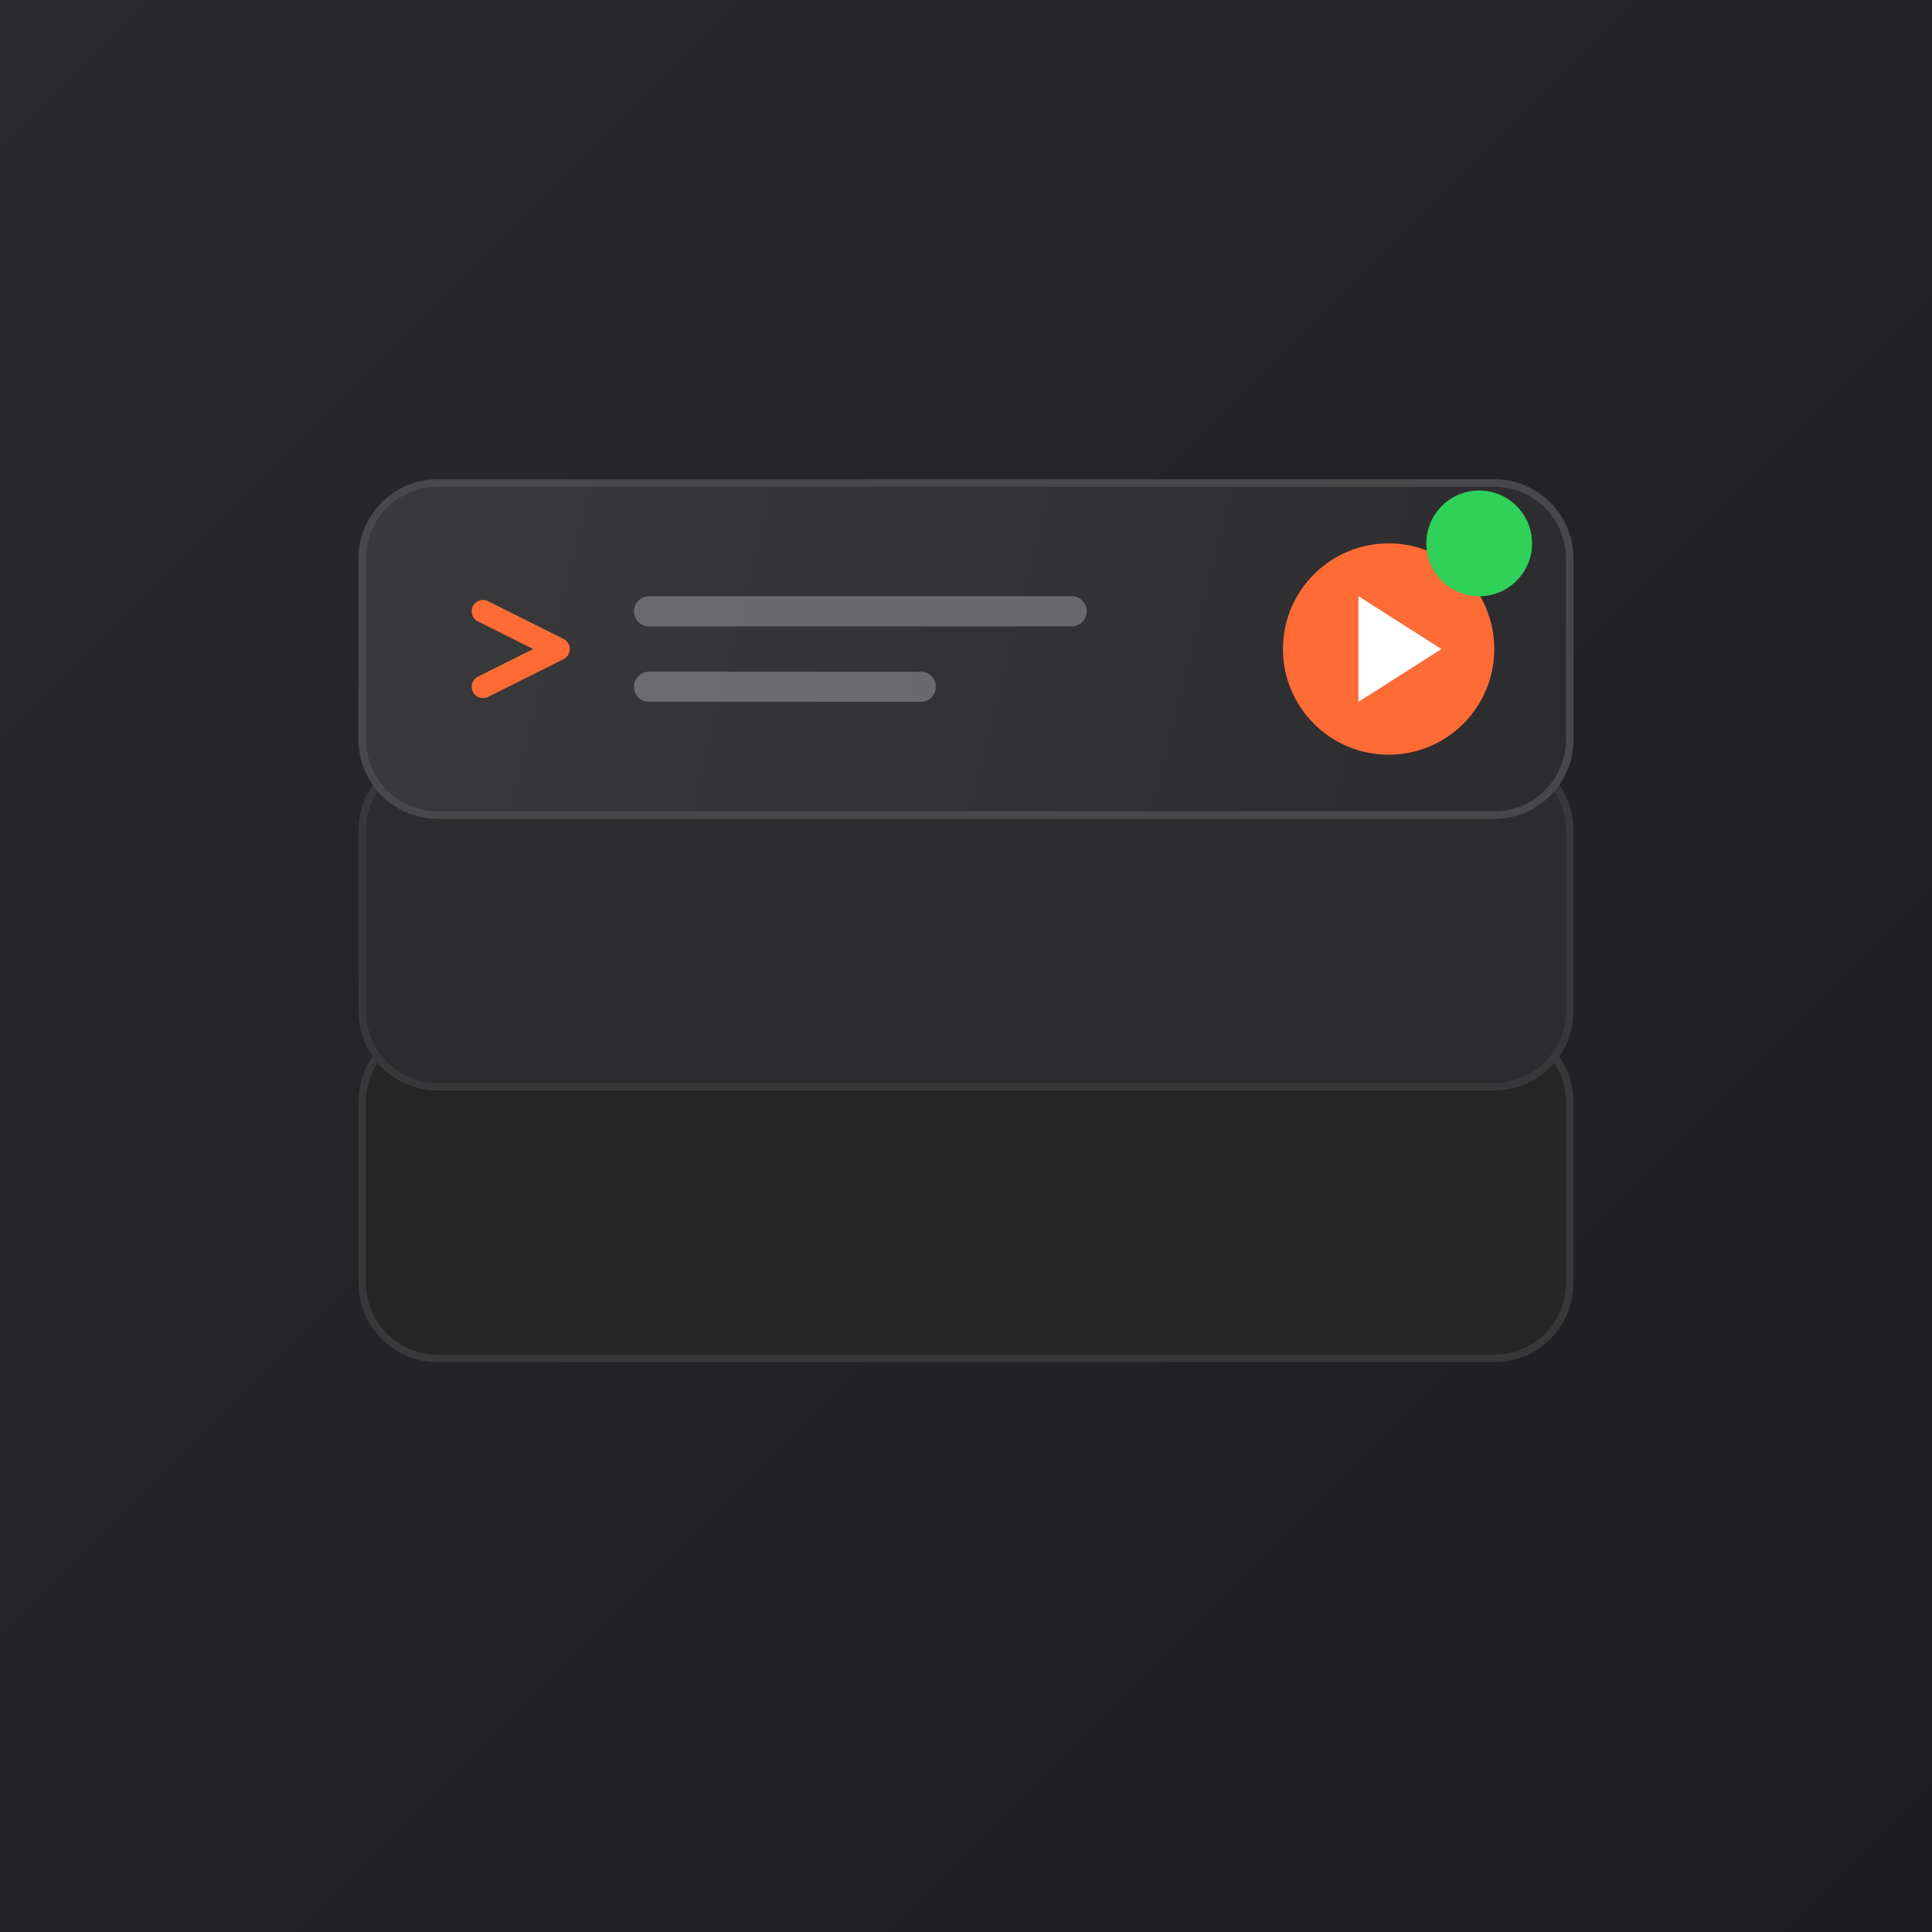
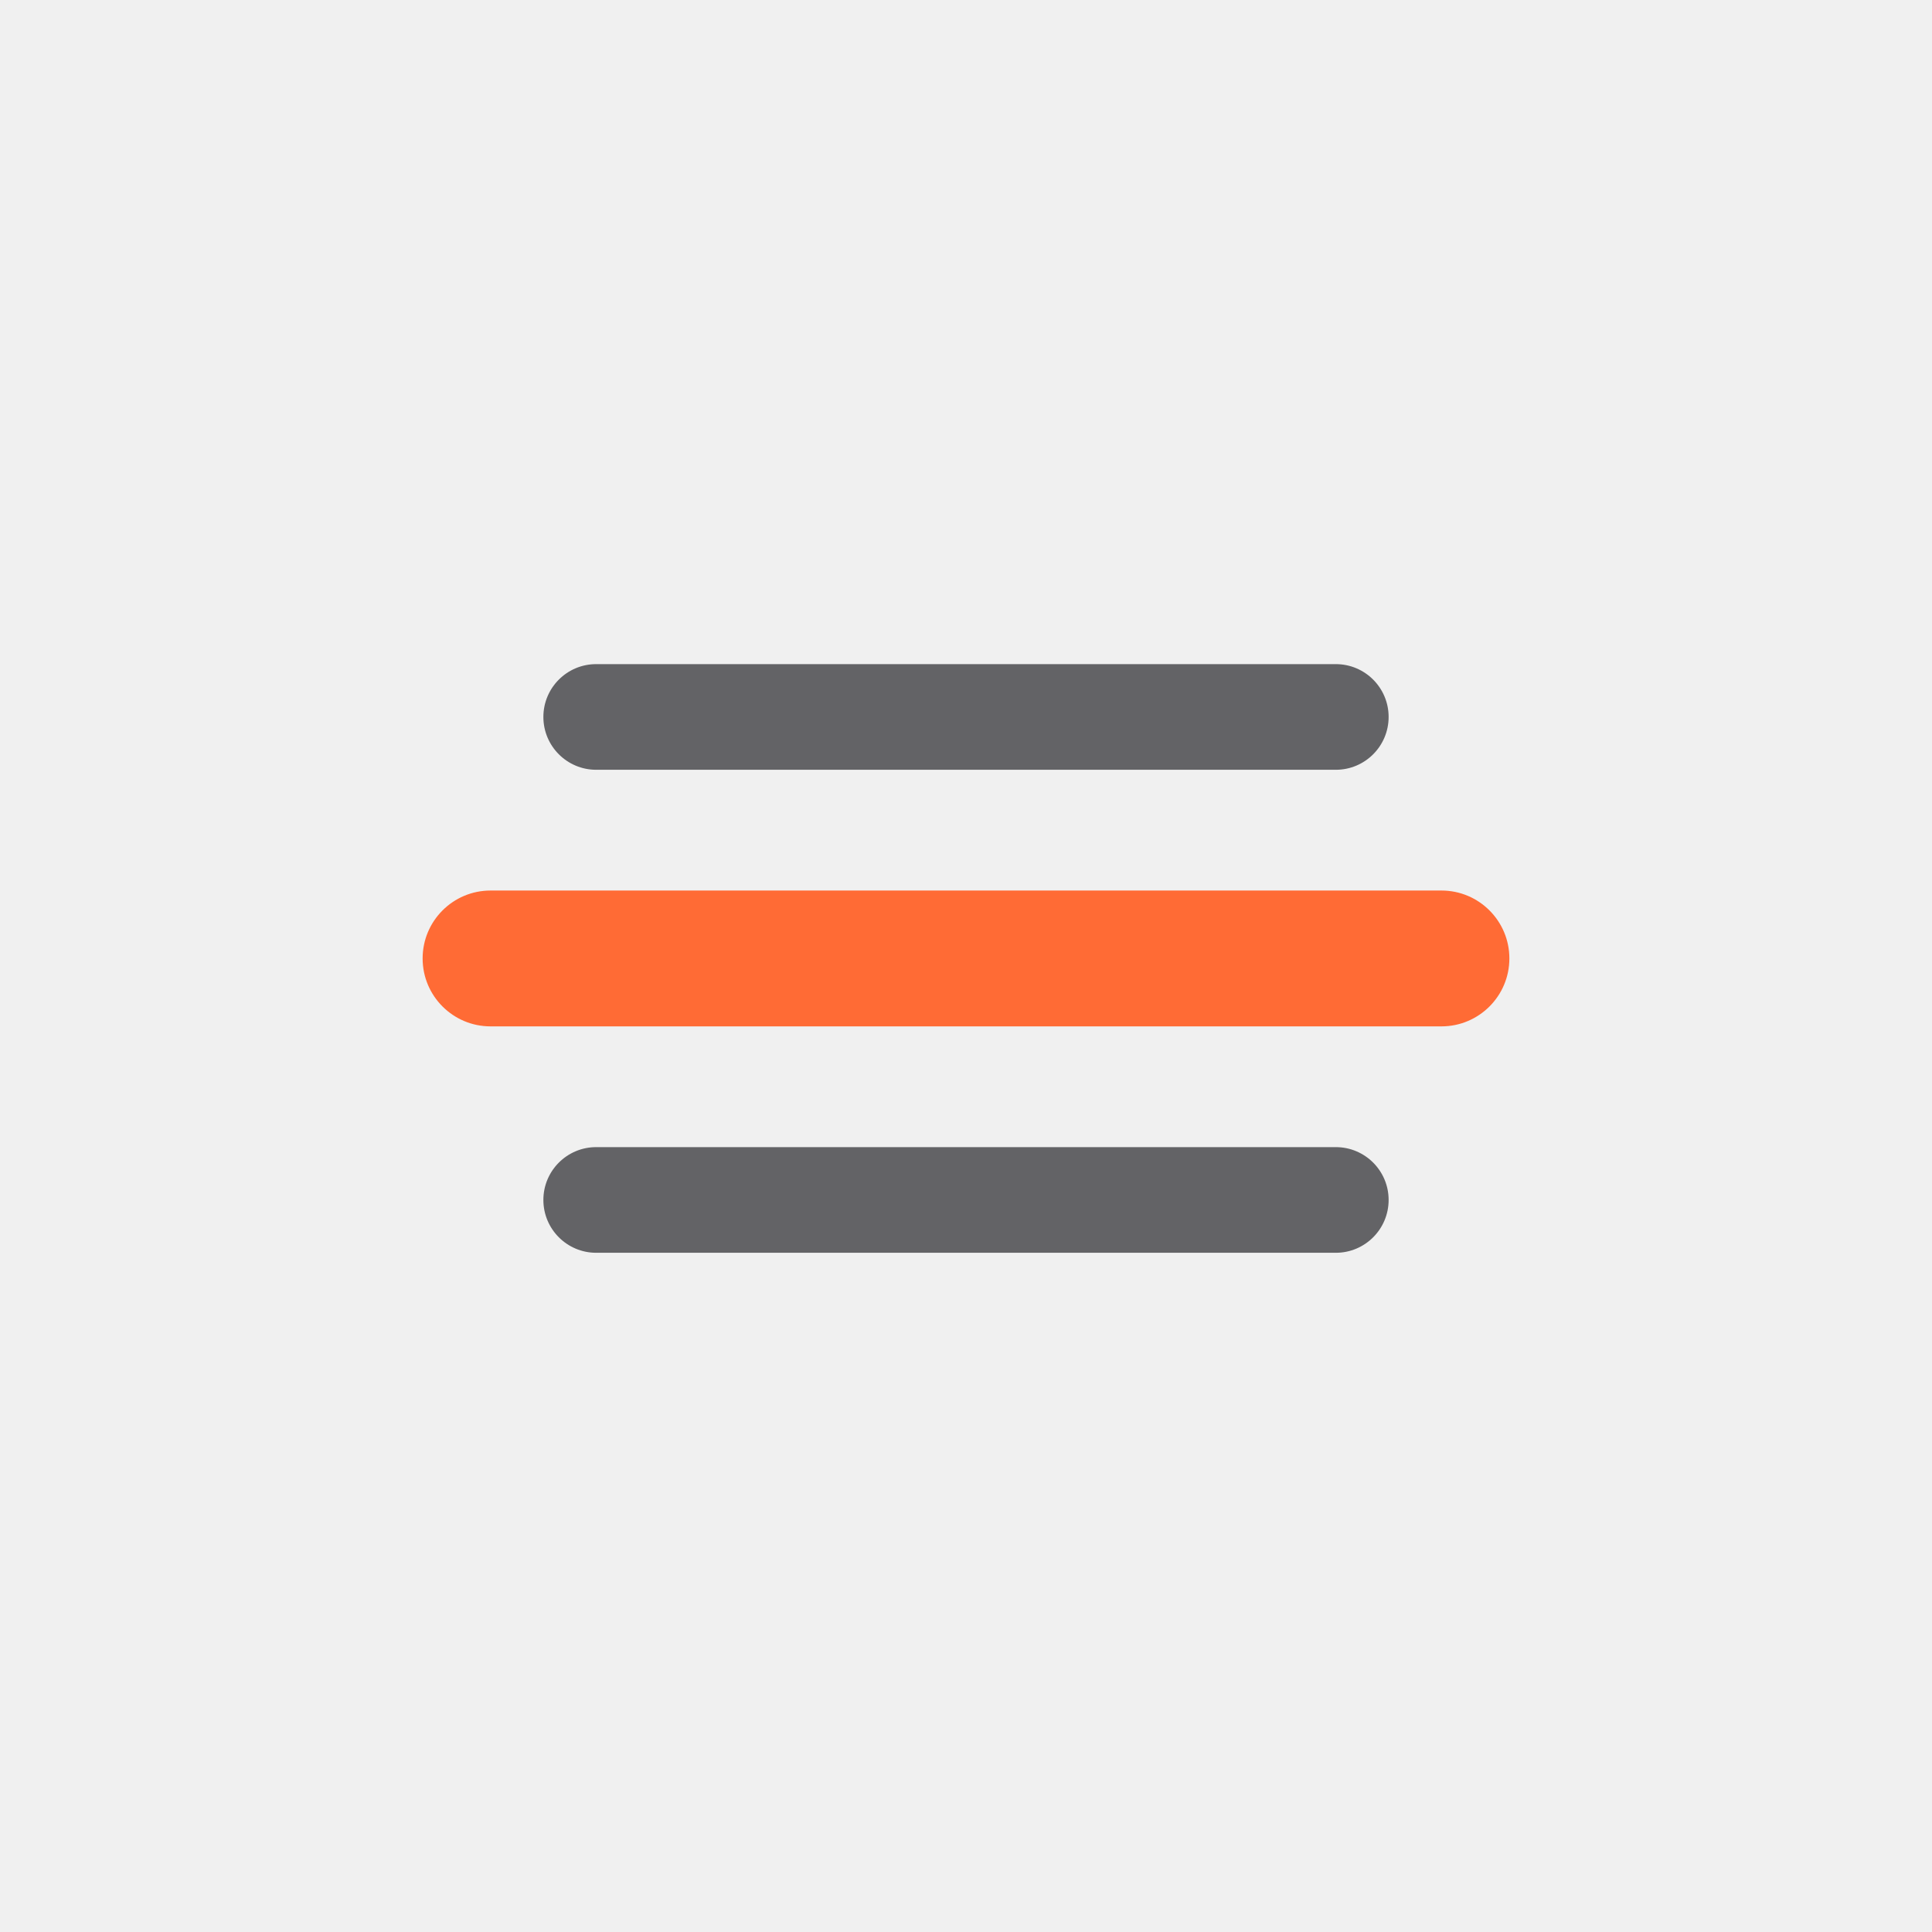
<svg xmlns="http://www.w3.org/2000/svg" viewBox="0 0 512 512" fill="none">
-   <defs>
-     <linearGradient id="bg" x1="0" y1="0" x2="512" y2="512" gradientUnits="userSpaceOnUse">
-       <stop offset="0%" stop-color="#2a2a2c" />
-       <stop offset="100%" stop-color="#1d1d1f" />
-     </linearGradient>
-     <linearGradient id="card1" x1="96" y1="128" x2="416" y2="208" gradientUnits="userSpaceOnUse">
-       <stop offset="0%" stop-color="#3a3a3c" />
-       <stop offset="100%" stop-color="#2c2c2e" />
-     </linearGradient>
-   </defs>
-   <rect width="512" height="512" fill="url(#bg)" />
-   <rect x="96" y="272" width="320" height="88" rx="20" fill="#252526" stroke="#38383a" stroke-width="2" />
-   <rect x="96" y="200" width="320" height="88" rx="20" fill="#2c2c2e" stroke="#38383a" stroke-width="2" />
-   <rect x="96" y="128" width="320" height="88" rx="20" fill="url(#card1)" stroke="#48484a" stroke-width="2" />
-   <path d="M128 162 L148 172 L128 182" stroke="#ff6b35" stroke-width="6" stroke-linecap="round" stroke-linejoin="round" fill="none" />
-   <rect x="168" y="158" width="120" height="8" rx="4" fill="#8e8e93" opacity="0.6" />
-   <rect x="168" y="178" width="80" height="8" rx="4" fill="#aeaeb2" opacity="0.45" />
-   <circle cx="368" cy="172" r="28" fill="#ff6b35" />
-   <path d="M360 158 L360 186 L382 172 Z" fill="#ffffff" />
-   <circle cx="392" cy="144" r="14" fill="#30d158" />
-   <circle cx="392" cy="144" r="14" fill="#30d158" opacity="0.35" />
+   <rect x="144" y="176" width="224" height="28" rx="14" fill="#636366" />
+   <rect x="112" y="236" width="288" height="36" rx="18" fill="#ff6b35" />
+   <rect x="144" y="304" width="224" height="28" rx="14" fill="#636366" />
</svg>
